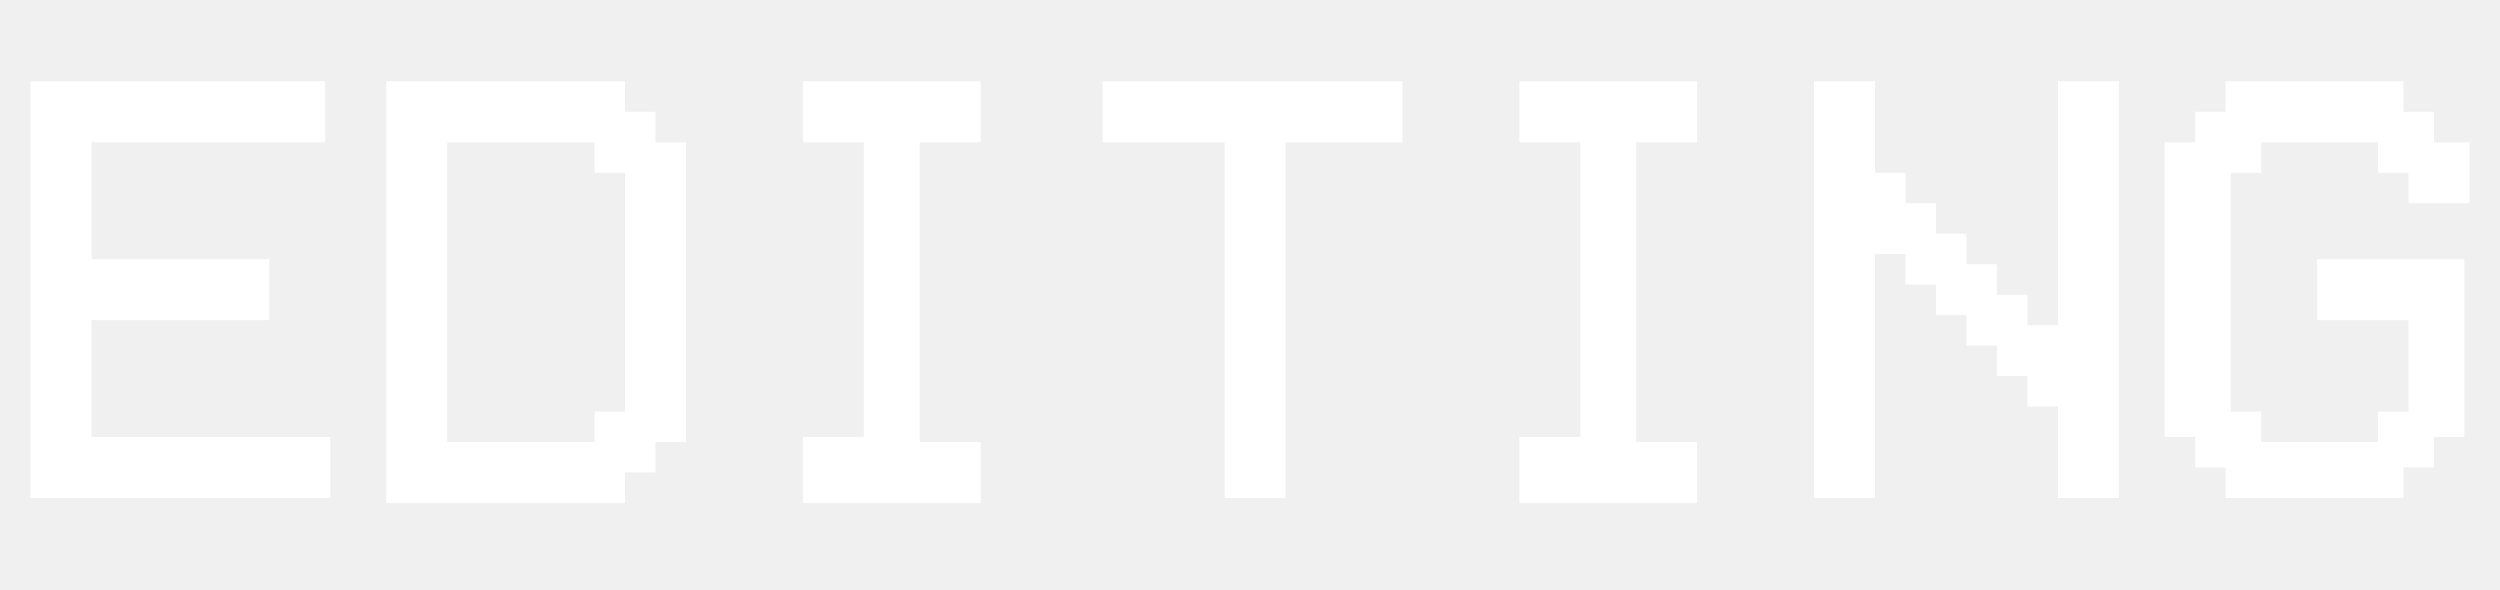
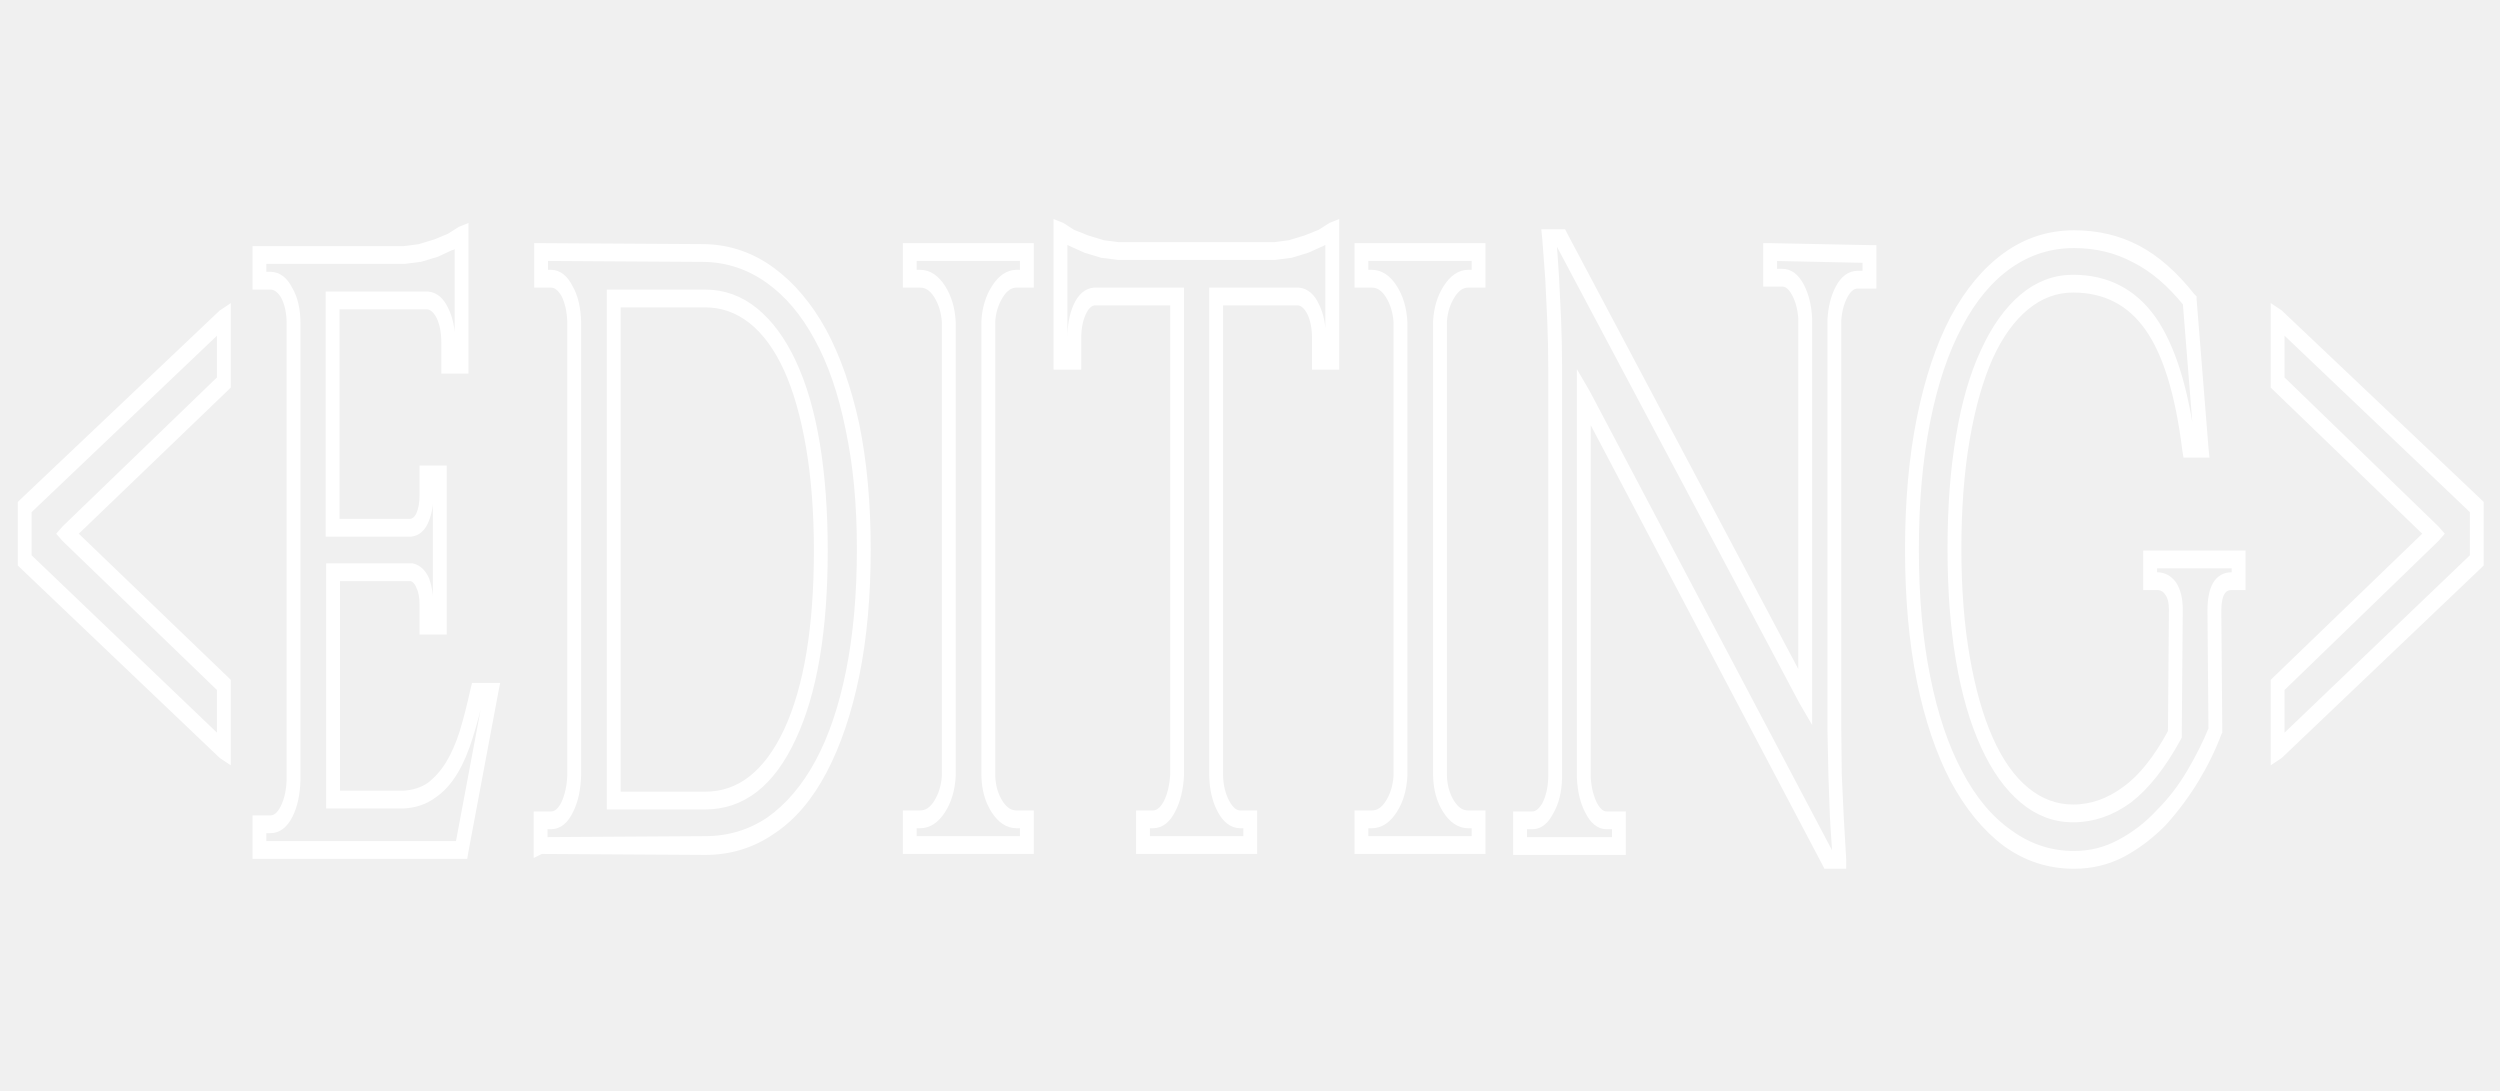
- <svg xmlns="http://www.w3.org/2000/svg" version="1.1" viewBox="0 0 49.2 11.6">
+ <svg xmlns="http://www.w3.org/2000/svg" id="Layer_1" viewBox="0 0 1264.73 551.49">
  <defs>
    <style>
      .cls-1 {
        fill: #fff;
-       }
- 
-       .cls-2 {
-         isolation: isolate;
+         stroke: #fff;
+         stroke-miterlimit: 10;
+         stroke-width: 5px;
      }
    </style>
  </defs>
-   <g>
-     <g id="Layer_1">
-       <g class="cls-2">
-         <g class="cls-2">
-           <path class="cls-1" d="M6.4,1.6v1.2H1.8v2.3h3.5v1.2H1.8v2.3h4.7v1.2H.6V1.6h5.9Z" />
-           <path class="cls-1" d="M7.6,9.8V1.6h4.7v.6h.6v.6h.6v5.9h-.6v.6h-.6v.6h-4.7ZM8.8,2.8v5.9h2.9v-.6h.6V3.4h-.6v-.6h-2.9Z" />
-           <path class="cls-1" d="M15.8,9.8v-1.2h1.2V2.8h-1.2v-1.2h3.5v1.2h-1.2v5.9h1.2v1.2h-3.5Z" />
-           <path class="cls-1" d="M24,2.8h-2.3v-1.2h5.9v1.2h-2.3v7h-1.2V2.8Z" />
-           <path class="cls-1" d="M29.9,9.8v-1.2h1.2V2.8h-1.2v-1.2h3.5v1.2h-1.2v5.9h1.2v1.2h-3.5Z" />
-           <path class="cls-1" d="M36.9,5.1v4.7h-1.2V1.6h1.2v1.8h.6v.6h.6v.6h.6v.6h.6v.6h.6v.6h.6V1.6h1.2v8.2h-1.2v-1.8h-.6v-.6h-.6v-.6h-.6v-.6h-.6v-.6h-.6v-.6h-.6Z" />
-           <path class="cls-1" d="M48,2.8h.6v1.2h-1.2v-.6h-.6v-.6h-2.3v.6h-.6v4.7h.6v.6h2.3v-.6h.6v-1.8h-1.8v-1.2h2.9v3.5h-.6v.6h-.6v.6h-3.5v-.6h-.6v-.6h-.6V2.8h.6v-.6h.6v-.6h3.5v.6h.6v.6Z" />
-         </g>
-       </g>
-     </g>
-   </g>
+   <path class="cls-1" d="M112.75,159l1.5-1v37l-.5.5-77.5,74.5,77.5,74.5.5.5v37.5l-1.5-1L12,285.5l-.5-.5v-30l.5-.5,100.75-95.5ZM112.25,164L13.5,258v24l98.75,94.5v-28.5l-78.75-76-1.75-2,1.75-2,78.75-76v-28Z" />
+   <path class="cls-1" d="M248.5,348h1.5l-.5,2.5-15,80-.25,1.5h-104v-17h6.5c3,0,5.5-2,7.5-6s3.08-8.83,3.25-14.5v-231c0-5.33-1-10-3-14-2.17-3.66-4.75-5.5-7.75-5.5h-6.5v-17h74.25l7.75-1,8.25-2.5,7.25-3,5.5-3.5,1.25-.5v70h-8.75v-13.5c0-5-.84-9.33-2.5-13-1.84-3.66-4.09-5.66-6.75-6h-47.25v111h38.5c2.33-.33,4.08-1.83,5.25-4.5,1.16-2.66,1.75-6,1.75-10v-12.5h8.75v80.5h-8.75v-12.5c0-4-.59-7.16-1.75-9.5-1-2.66-2.59-4.33-4.75-5h-38.75v111h34.75c5.33-.33,9.91-1.83,13.75-4.5,3.83-3,7.08-6.66,9.75-11,2.83-4.66,5.25-10.16,7.25-16.5,2-6.66,3.83-13.83,5.5-21.5l.25-1h7.75ZM247,352h-4.75c-1.67,7.34-3.5,14.17-5.5,20.5-2.17,7-4.67,12.84-7.5,17.5-3,5-6.5,8.84-10.5,11.5-4,3-8.84,4.67-14.5,5h-36.75v-119h41c2.66.67,4.75,2.67,6.25,6,1.33,3.67,2,7.84,2,12.5v8.5h4.75v-72.5h-4.75v8.5c0,4.67-.75,8.84-2.25,12.5-1.5,3.67-3.75,5.67-6.75,6h-40.5v-119h49.25c3.33.34,6,2.67,8,7,2.16,4.34,3.25,9.67,3.25,16v9.5h4.75v-61l-4,2.5h-.25l-7.5,3.5-8.25,2.5h-.25l-7.75,1h-72.25v9h4.5c3.66,0,6.66,2.34,9,7,2.5,4.34,3.75,9.84,3.75,16.5v231c-.17,7-1.42,12.84-3.75,17.5s-5.34,7-9,7h-4.5v9h100.5l14.25-76Z" />
+   <path class="cls-1" d="M272.74,127.5v-2h1l83,.5c12.16.34,23.25,4.17,33.25,11.5,10,7.34,18.58,17.5,25.75,30.5,7,13,12.5,28.67,16.5,47,3.83,18.67,5.75,39.67,5.75,63s-1.92,44.84-5.75,63.5c-3.84,18.67-9.25,34.67-16.25,48-7,13.34-15.5,23.34-25.5,30-10,7-21.25,10.5-33.75,10.5l-83.25-.5-1,.5v-17h6.25c3,0,5.5-2,7.5-6,2-4.33,3.08-9.33,3.25-15v-229c-.17-5.66-1.25-10.5-3.25-14.5-2.17-3.66-4.67-5.5-7.5-5.5h-6v-15.5ZM274.74,129.5v9.5h4c3.5,0,6.41,2.34,8.75,7,2.5,4.34,3.83,10,4,17v229c-.17,7-1.42,12.84-3.75,17.5-2.34,5-5.34,7.5-9,7.5h-4.25v9l82.25-.5c12.16,0,23.16-3.33,33-9.98,9.83-6.98,18.16-16.8,25-29.45,6.83-12.64,12.08-28.12,15.75-46.42,3.66-18.3,5.5-38.93,5.5-61.9s-1.92-42.93-5.75-60.9c-3.67-18.3-9-33.77-16-46.42-6.84-12.64-15.17-22.46-25-29.45-9.84-6.98-20.67-10.65-32.5-10.98l-82-.5ZM309.49,151v-2h47.25c9.16,0,17.41,3,24.75,9,7.33,6,13.58,14.5,18.75,25.5,5.33,11.34,9.33,25,12,41,2.66,16,4,34,4,54,0,40.34-5.34,71.84-16,94.5-10.5,22.67-25,34-43.5,34h-47.25V151ZM311.49,153v250h45.25c17.83,0,31.91-11,42.25-33,10.16-22,15.25-52.5,15.25-91.5,0-19.33-1.34-36.83-4-52.5-2.67-15.66-6.42-28.83-11.25-39.5-5-11-11.09-19.33-18.25-25-7.17-5.66-15.17-8.5-24-8.5h-45.25Z" />
+   <path class="cls-1" d="M520.49,427.5v2h-61.25v-17h6.25c3.66,0,6.75-2,9.25-6s3.91-8.66,4.25-14v-229.5c-.34-5.33-1.75-10-4.25-14s-5.59-6-9.25-6h-6.25v-17.5h61.25v17.5h-6.25c-3.5,0-6.5,2-9,6s-3.92,8.5-4.25,13.5v230c.16,5.34,1.5,10,4,14s5.58,6,9.25,6h6.25v15ZM518.49,425.5v-9h-4.25c-4,0-7.5-2.33-10.5-7-3-4.66-4.59-10.33-4.75-17v-230c.33-6.33,2-11.83,5-16.5,3-4.66,6.41-7,10.25-7h4.25v-9.5h-57.25v9.5h4.25c4,0,7.5,2.34,10.5,7,3,4.67,4.66,10.34,5,17v229.5c-.34,6.67-2,12.34-5,17-3,4.67-6.5,7-10.5,7h-4.25v9h57.25Z" />
+   <path class="cls-1" d="M565.74,125h79l7.75-1,8.25-2.5,7.5-3,5.5-3.5,1.25-.5v70h-8.75v-13.5c0-5-.84-9.33-2.5-13-1.84-3.66-4.09-5.66-6.75-6h-40.75v240.5c.16,5.34,1.33,10,3.5,14,2.16,4,4.75,6,7.75,6h6v17h-56.25v-17h6c3,0,5.58-2,7.75-6,2-4,3.16-8.83,3.5-14.5v-240h-41c-2.67.34-4.84,2.34-6.5,6-1.67,3.67-2.5,8-2.5,13v13.5h-9v-70l1.25.5,5.5,3.5,7.5,3,8.25,2.5,7.75,1ZM565.74,129l-7.75-1h-.25l-8.25-2.5-7.75-3.5-4.25-2.5v61h5v-9.5c0-6.33,1-11.66,3-16,2-4.33,4.66-6.66,8-7h43v244c-.34,7-1.75,12.84-4.25,17.5-2.34,4.67-5.34,7-9,7h-4v9h52.25v-9h-4c-3.67,0-6.75-2.33-9.25-7-2.5-4.66-3.84-10.33-4-17v-244.5h42.75c3.33.34,6,2.67,8,7,2.16,4.34,3.25,9.67,3.25,16v9.5h4.75v-61l-4.25,2.5-7.75,3.5-8.25,2.5h-.25l-7.75,1h-79Z" />
+   <path class="cls-1" d="M748.99,427.5v2h-61.25v-17h6.25c3.66,0,6.75-2,9.25-6s3.91-8.66,4.25-14v-229.5c-.34-5.33-1.75-10-4.25-14s-5.59-6-9.25-6h-6.25v-17.5h61.25v17.5h-6.25c-3.5,0-6.5,2-9,6s-3.92,8.5-4.25,13.5v230c.16,5.34,1.5,10,4,14s5.58,6,9.25,6h6.25v15ZM746.99,425.5v-9h-4.25c-4,0-7.5-2.33-10.5-7-3-4.66-4.59-10.33-4.75-17v-230c.33-6.33,2-11.83,5-16.5,3-4.66,6.41-7,10.25-7h4.25v-9.5h-57.25v9.5h4.25c4,0,7.5,2.34,10.5,7,3,4.67,4.66,10.34,5,17v229.5c-.34,6.67-2,12.34-5,17-3,4.67-6.5,7-10.5,7h-4.25v9h57.25Z" />
+   <path class="cls-1" d="M894.49,127.5v-2h1l50.25,1h1v17h-7c-2.84,0-5.25,1.84-7.25,5.5-2,3.67-3.17,8-3.5,13v207l.25,23,1,21.5,1.25,21.5v2h-7l-.25-.5-122-231.5v188.5c.33,5.34,1.5,10,3.5,14,2,3.67,4.33,5.5,7,5.5h7.25v17h-52v-17h7.25c2.66,0,5.08-1.83,7.25-5.5,2-4,3.08-8.66,3.25-14v-208c0-8-.17-15.83-.5-23.5l-1-21-1.5-20-.25-2.5h7.75l.25.5,121.75,229.5v-187.5c-.34-5-1.5-9.33-3.5-13-2-3.66-4.34-5.5-7-5.5h-7.25v-15ZM896.49,129.5v9h5.25c3.33,0,6.16,2.17,8.5,6.5,2.33,4.34,3.66,9.67,4,16v196.5l-1.75-3-123.25-232h-4.25l1.25,18v.5l1,20.5c.33,8,.5,16,.5,24v208c-.17,6.67-1.5,12.17-4,16.5-2.34,4.67-5.17,7-8.5,7h-5.25v9h48v-9h-5.25c-3.34,0-6.17-2.33-8.5-7-2.34-4.33-3.67-9.83-4-16.5v-197.5l1.75,3,123.5,234h4l-1.25-19.5-.75-21-.5-23.5v-207c.33-6.33,1.66-11.66,4-16,2.33-4.33,5.25-6.5,8.75-6.5h5v-9l-48.25-1Z" />
+   <path class="cls-1" d="M1121.24,309l.5,60.5v.5l-.25.5c-3,8-6.84,15.84-11.5,23.5-4.67,7.67-10,14.84-16,21.5-6.17,6.34-12.92,11.5-20.25,15.5-7.5,4-15.67,6-24.5,6-12.5,0-23.84-3.67-34-11-10.17-7.66-18.92-18.33-26.25-32-7.17-13.66-12.75-30.16-16.75-49.5-4-19.66-6-41.83-6-66.5s2-46.83,6-66.5c4-19.66,9.58-36.33,16.75-50,7.33-13.66,16.08-24.16,26.25-31.5,10.16-7.33,21.5-11,34-11,11.66,0,22.25,2.5,31.75,7.5s18.58,13,27.25,24l.5.5v.5l6,75,.25,2.5h-8.25l-.25-1.5c-3.5-28.33-9.84-49-19-62-9.34-13.33-22.25-20-38.75-20-8.84,0-16.92,3-24.25,9-7.34,6-13.59,14.67-18.75,26-5,11.34-8.92,25.17-11.75,41.5-2.84,16.67-4.25,35.17-4.25,55.5s1.41,38.67,4.25,55c2.83,16.34,6.75,30.17,11.75,41.5,5.16,11.67,11.41,20.5,18.75,26.5,7.33,6,15.41,9,24.25,9,9.5,0,18.5-3.16,27-9.5,8.33-6,16.16-15.83,23.5-29.5l.25-30.5.25-31.5c0-4-.75-7-2.25-9-1.5-2.33-3.59-3.5-6.25-3.5h-4.5v-15h46.75v15h-4.5c-5.17,0-7.75,4.34-7.75,13ZM1119.24,309c0-11.33,3.25-17,9.75-17h2.5v-7h-42.75v7h2.5c3,0,5.5,1.34,7.5,4,2,3,3,7.17,3,12.5l-.25,31.5-.25,31.5v1l-.25.5c-7.67,14-15.84,24.34-24.5,31-8.67,6.34-17.92,9.5-27.75,9.5-9.17,0-17.5-3.16-25-9.5-7.5-6.33-13.92-15.33-19.25-27-5.5-12-9.67-26.33-12.5-43-2.84-16.66-4.25-35.5-4.25-56.5s1.41-39.83,4.25-56.5c2.83-17,7-31.33,12.5-43,5.33-11.66,11.75-20.66,19.25-27,7.5-6.33,15.83-9.5,25-9.5,16.83,0,30.08,6.84,39.75,20.5,9.5,13.67,16.08,34.67,19.75,63h4.25l-5.75-72c-8.34-10.33-17.17-17.83-26.5-22.5-9.34-5-19.67-7.5-31-7.5-12.17,0-23.25,3.5-33.25,10.5s-18.5,17.17-25.5,30.5c-7.17,13.34-12.67,29.67-16.5,49-3.84,19.34-5.75,41-5.75,65s1.91,45.5,5.75,64.5c3.83,19.34,9.33,35.67,16.5,49,7,13.34,15.5,23.5,25.5,30.5,10,7.33,21.08,11,33.25,11,8.5,0,16.41-2,23.75-6,7.5-4,14.16-9.16,20-15.5,6-6,11.25-12.83,15.75-20.5,4.33-7.33,8-14.66,11-22l-.5-60Z" />
+   <path class="cls-1" d="M1151.23,161v-3l1.5,1,100.75,95.5.5.5v30l-.5.5-100.75,96-1.5,1v-37.5l.5-.5,77.25-74.5-77.25-74.5-.5-.5v-34ZM1153.23,164v28l78.5,76,1.75,2-1.75,2-78.5,76v28.5l98.75-94.5v-24l-98.75-94Z" />
</svg>
